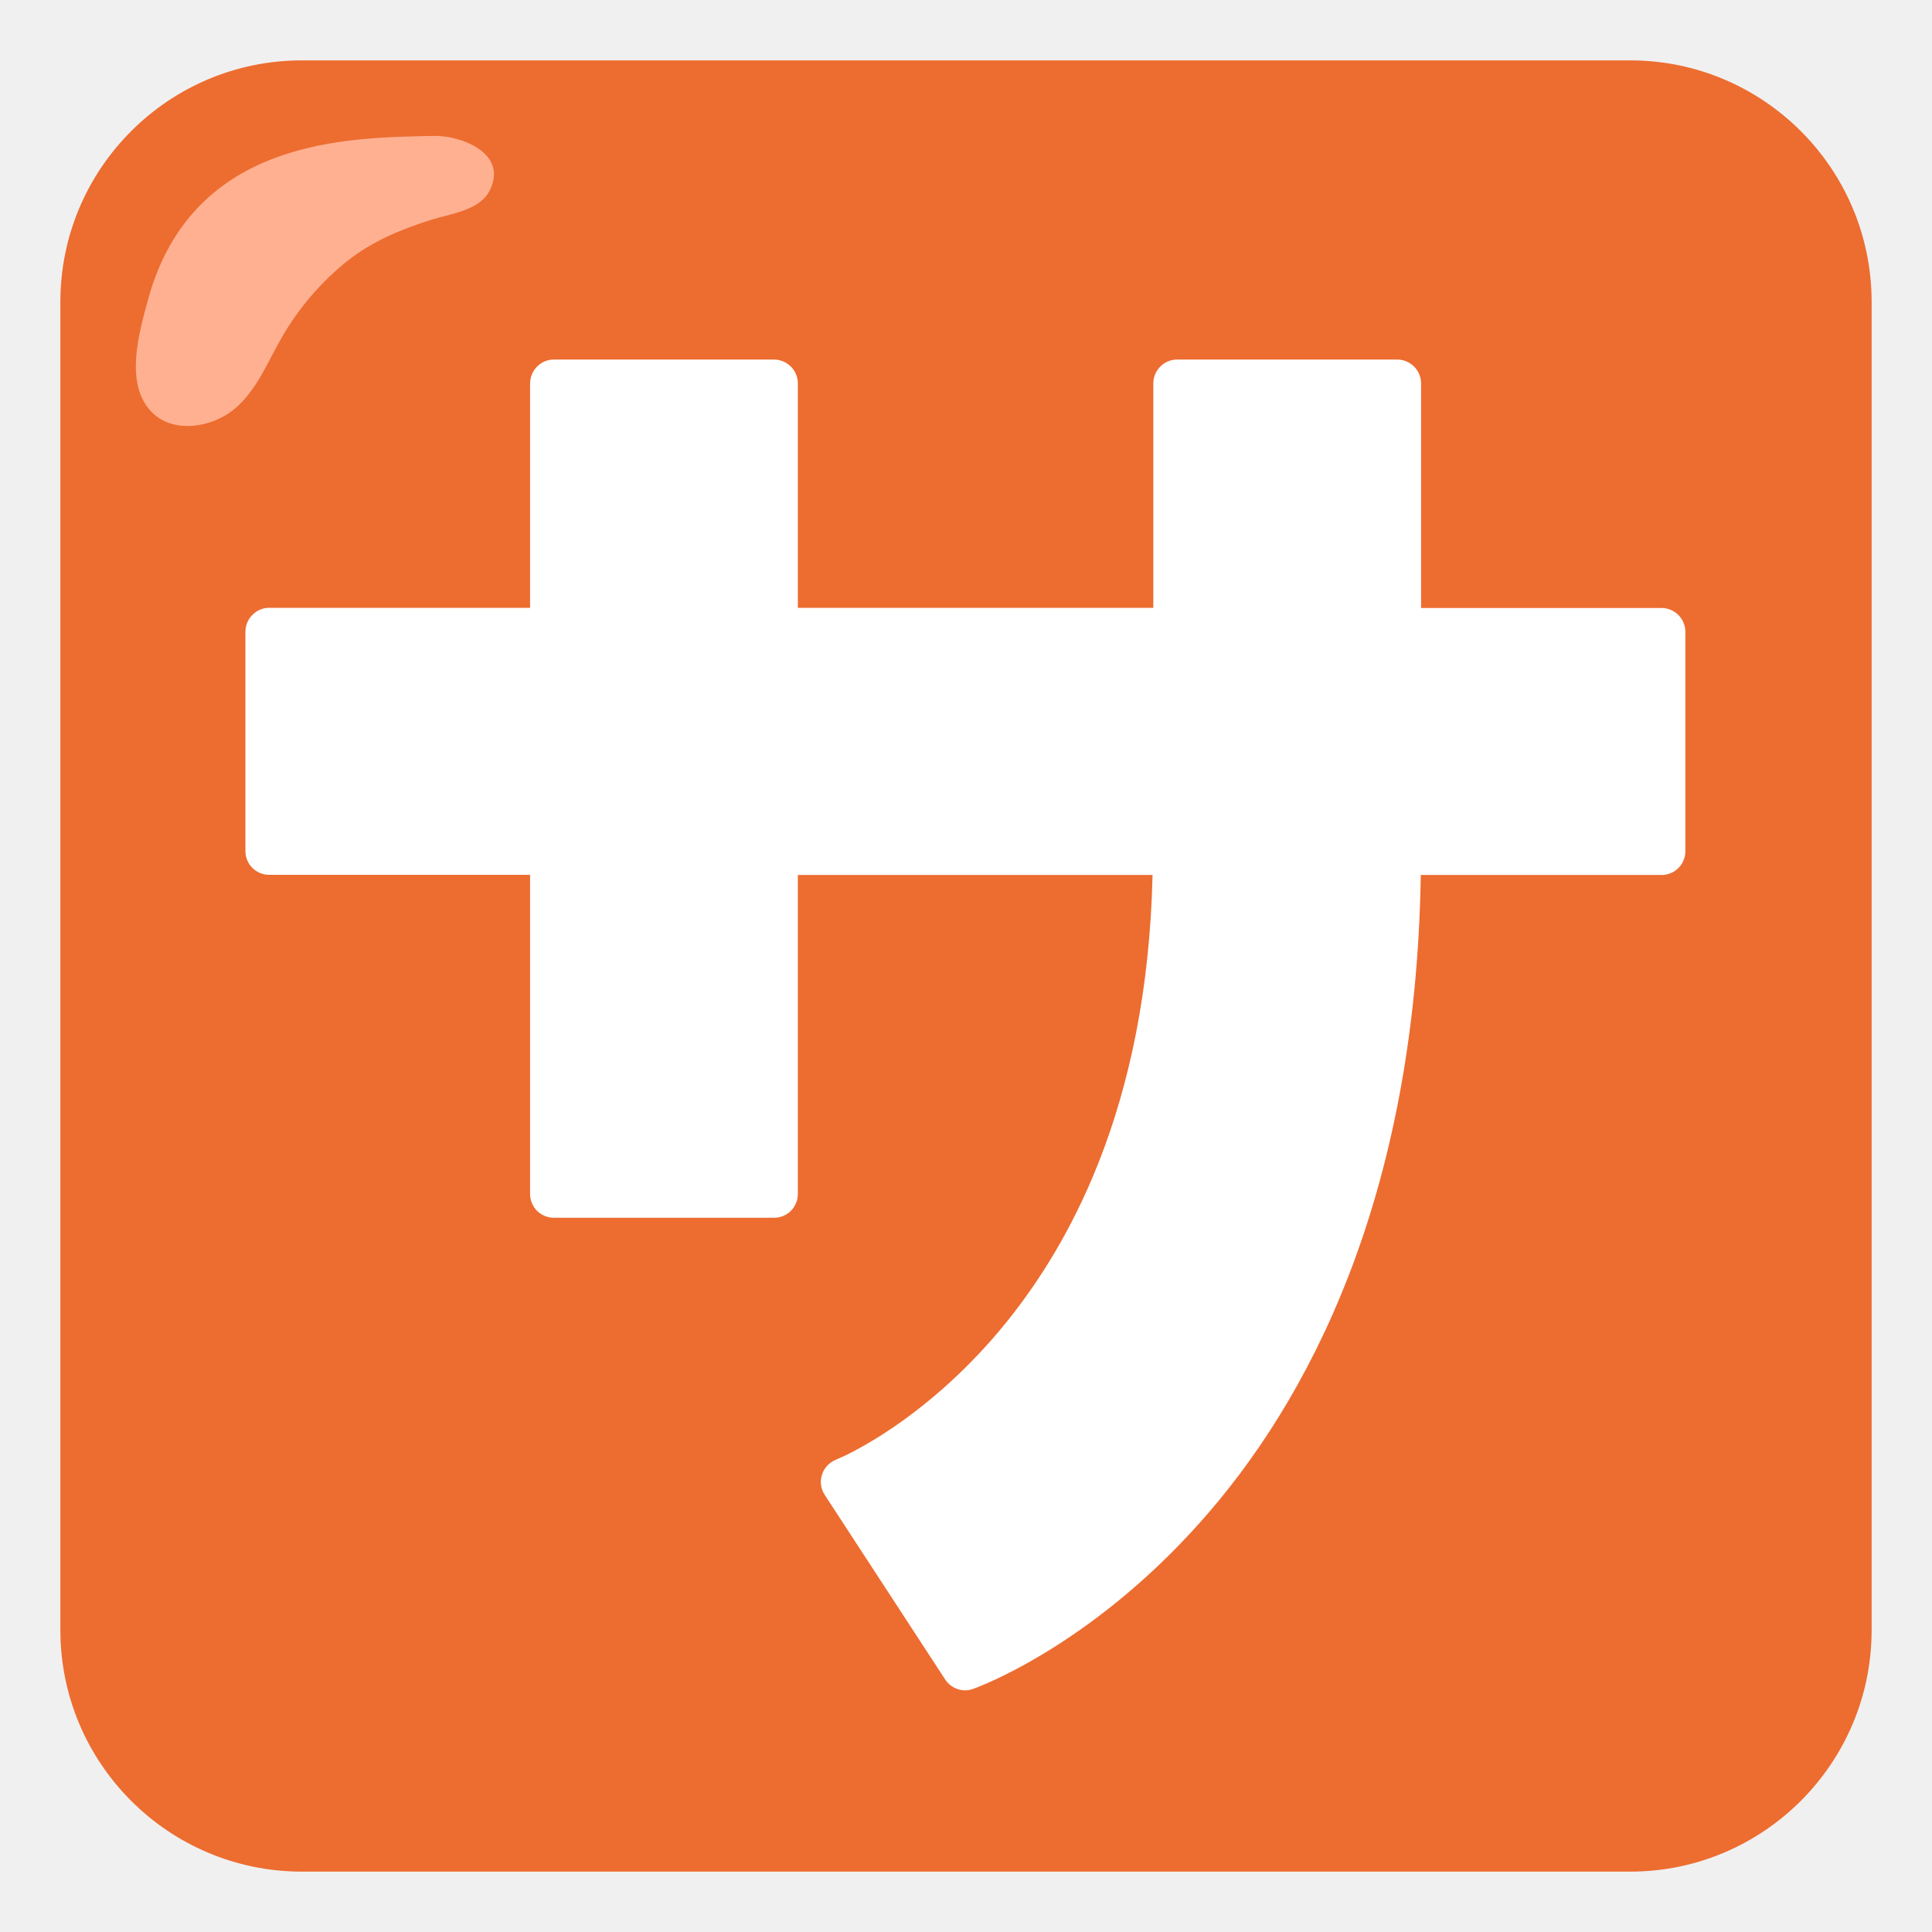
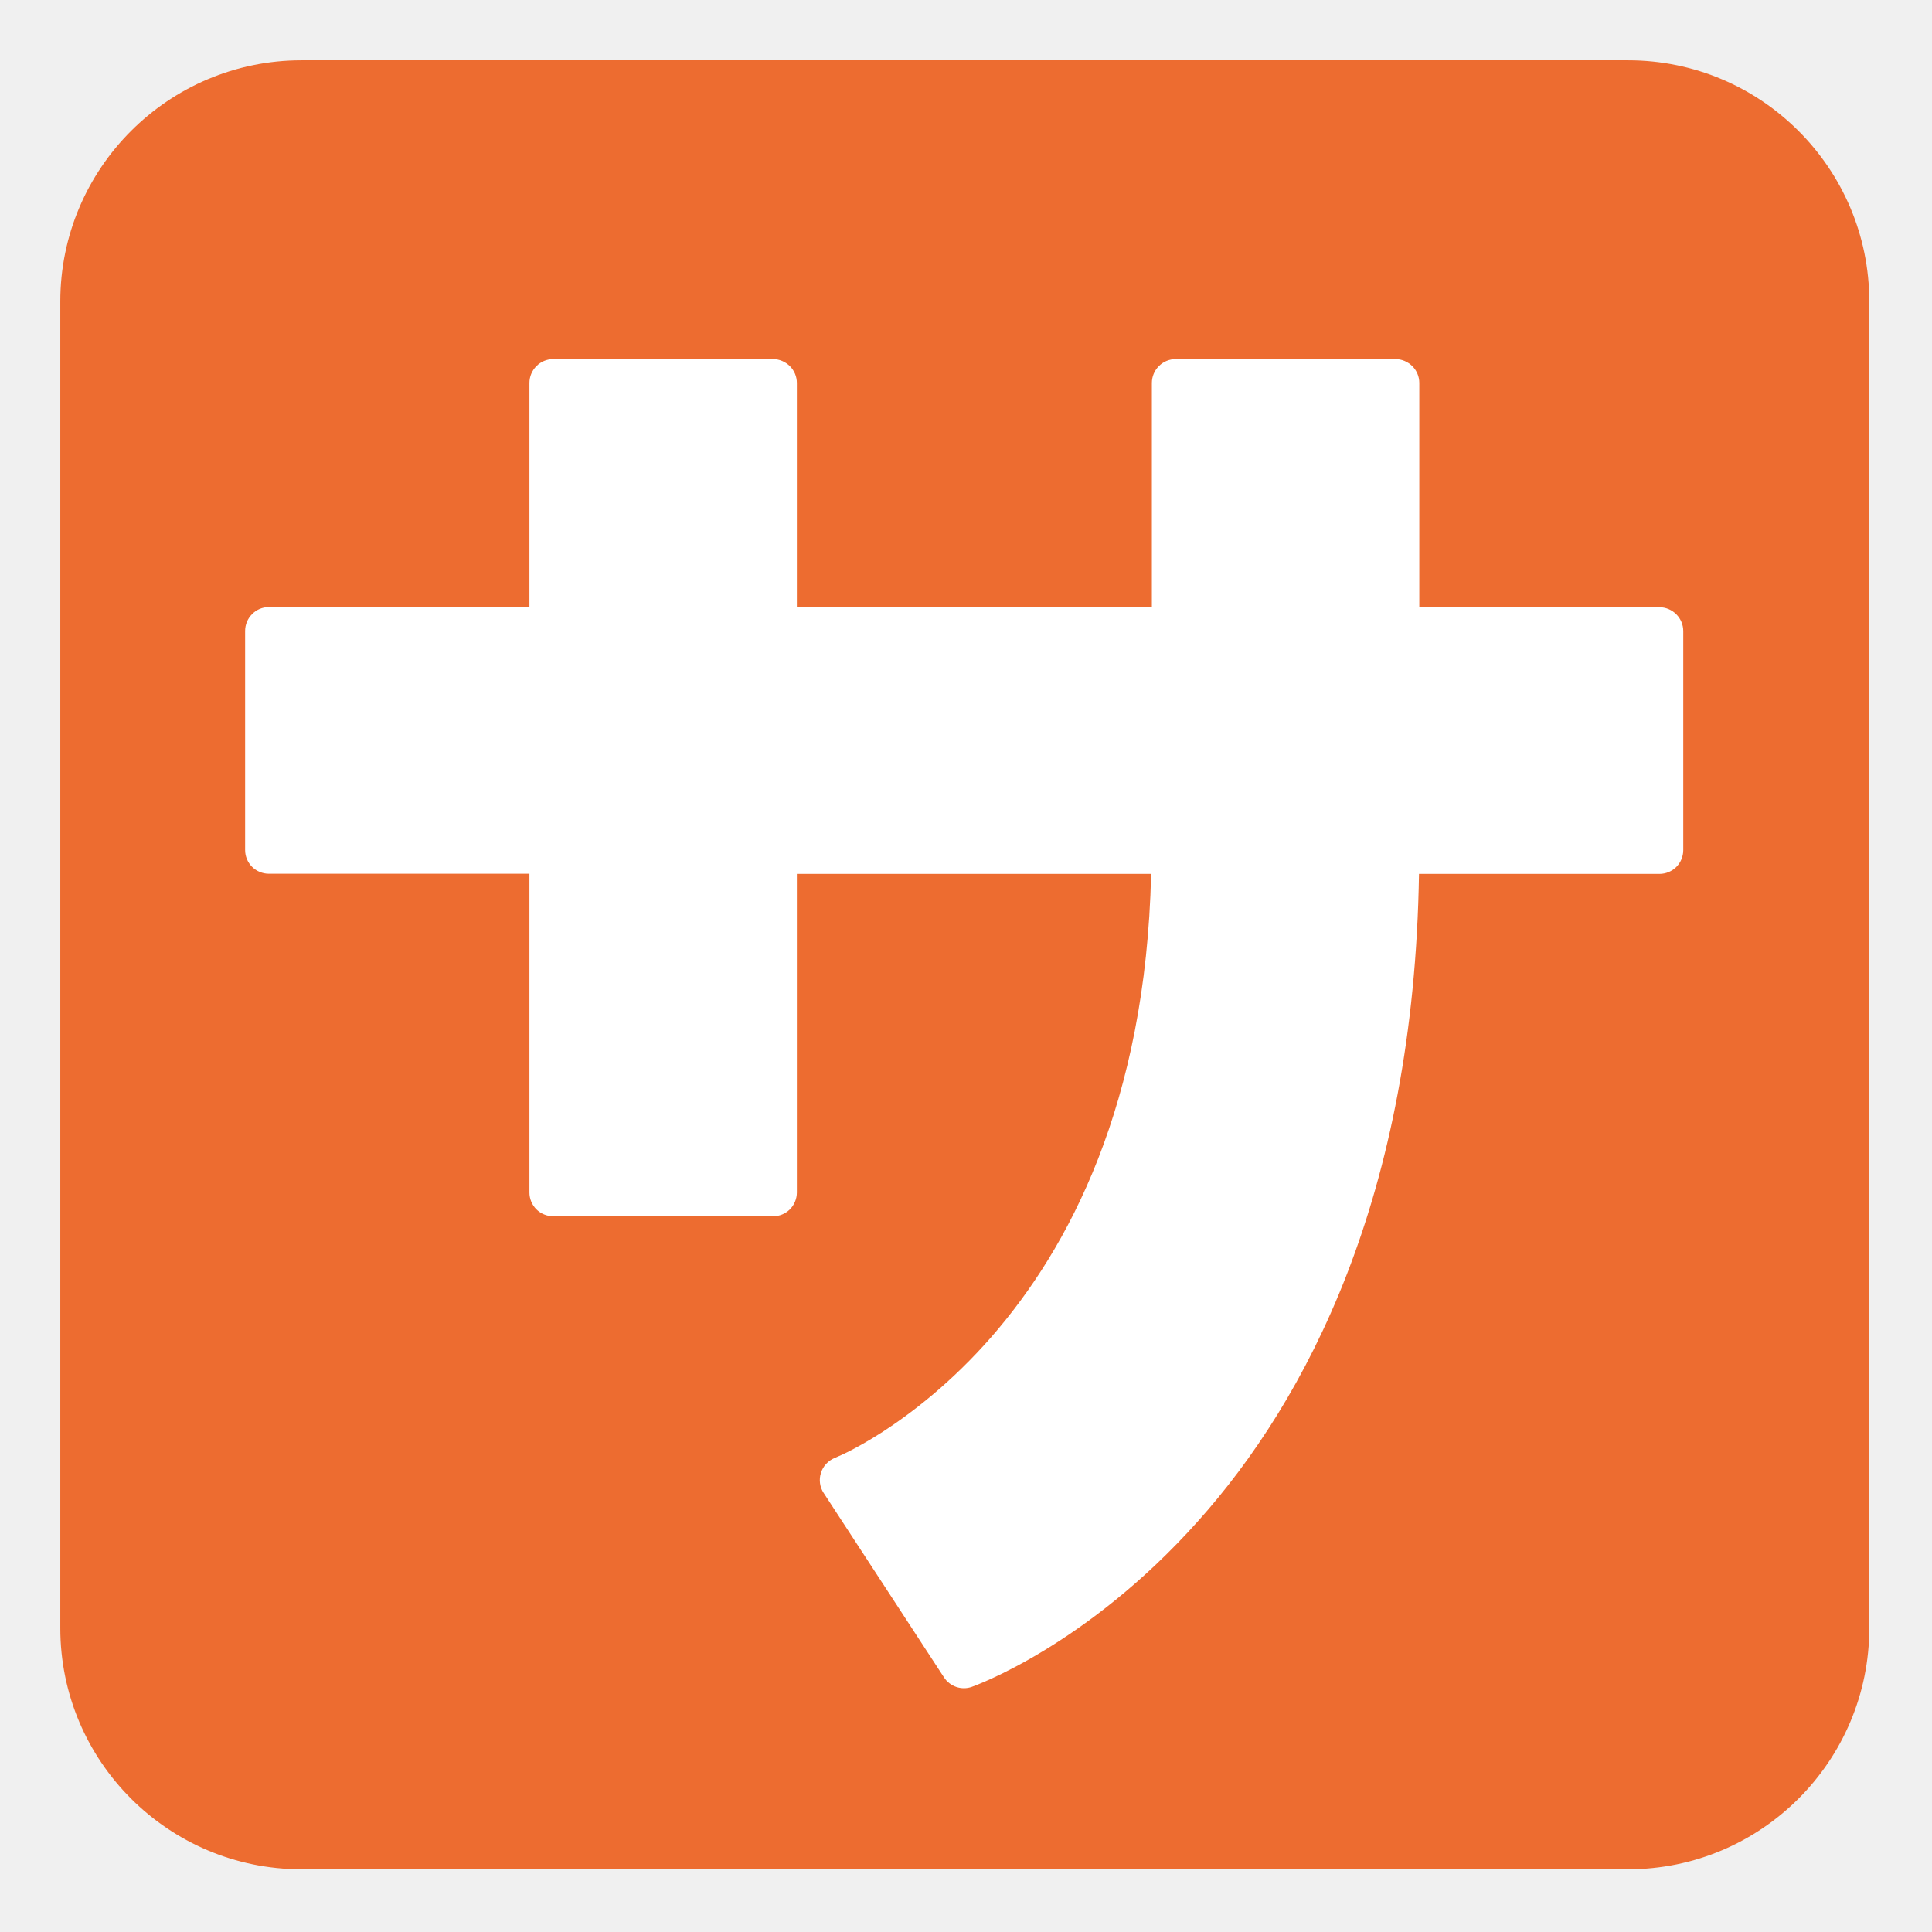
- <svg xmlns="http://www.w3.org/2000/svg" width="128" height="128" version="1.1" id="svg3424">
-   <defs id="defs3428" />
-   <g transform="matrix(5.71429,0,0,7.05882,-18.85721,-24.23525)" id="g4" style="clip-rule:evenodd;fill:#ed6c30;fill-rule:evenodd;stroke-linejoin:round;stroke-miterlimit:2">
-     <path d="M 25,6.267 C 25,5.016 23.745,4 22.2,4 H 6.8 C 5.255,4 4,5.016 4,6.267 V 18.733 C 4,19.984 5.255,21 6.8,21 h 15.4 c 1.545,0 2.8,-1.016 2.8,-2.267 z" style="fill:#ed6c30" id="path2" />
+ <svg xmlns="http://www.w3.org/2000/svg" width="100%" height="100%" viewBox="0 0 534 534" version="1.1" xml:space="preserve" style="fill-rule:evenodd;clip-rule:evenodd;stroke-linejoin:round;stroke-miterlimit:2;">
+   <g id="g4">
+     <path id="path2" d="M516.667,83.343c-0,-36.794 -29.881,-66.676 -66.667,-66.676l-366.667,-0c-36.786,-0 -66.667,29.882 -66.667,66.676l0,366.647c0,36.794 29.881,66.677 66.667,66.677l366.667,-0c36.786,-0 66.667,-29.883 66.667,-66.677l-0,-366.647Z" style="fill:#ed6c30;" />
  </g>
-   <g transform="translate(-2.273514,1.047149)" id="g12" style="clip-rule:evenodd;fill:#ffb091;fill-rule:evenodd;stroke-linejoin:round;stroke-miterlimit:2">
-     <path d="M 30.915,7.958 C 25.554,8.085 15,8 12.066,18.857 c -0.581,2.15 -1.578,5.57 0.285,7.423 1.433,1.425 3.932,0.985 5.373,-0.162 1.534,-1.221 2.286,-3.205 3.245,-4.857 1.114,-1.917 2.599,-3.655 4.34,-5.034 1.627,-1.289 3.482,-2.052 5.444,-2.683 1.362,-0.438 3.297,-0.632 3.969,-1.979 C 36,9 32.576,7.869 30.915,7.958 Z" style="fill:#ffb091" id="path10" />
-   </g>
-   <path d="M110.08 40.28H94.15V25.4c0-.42-.17-.82-.46-1.11-.29-.29-.7-.47-1.11-.47h-14.6c-.41 0-.82.17-1.11.47-.29.29-.46.69-.46 1.11v14.87H52.86V25.4c0-.42-.17-.82-.46-1.11-.29-.29-.7-.47-1.11-.47h-14.6c-.41 0-.82.17-1.11.47-.29.29-.46.69-.46 1.11v14.87H17.83c-.42 0-.82.17-1.11.47-.29.29-.46.69-.46 1.11v14.54c0 .42.17.82.46 1.11.29.29.7.46 1.11.46h17.29v21.15c0 .41.17.82.46 1.11.29.29.7.46 1.11.46h14.6c.42 0 .82-.17 1.11-.46.29-.29.46-.7.46-1.11V57.97h23.5c-.35 15.29-5.49 24.86-10.59 30.71-2.64 3.02-5.27 5.04-7.23 6.31-.98.63-1.79 1.07-2.35 1.35-.28.14-.49.23-.63.29l-.15.07-.03.01c-.44.18-.78.54-.92.99-.15.45-.08.95.18 1.34l7.98 12.23c.4.61 1.16.87 1.84.63.16-.06 7.57-2.68 14.98-10.96 7.23-8.06 14.36-21.57 14.69-42.97h15.96c.41 0 .82-.17 1.11-.46.29-.29.46-.7.46-1.11V41.86c0-.42-.17-.82-.46-1.11-.3-.3-.7-.47-1.12-.47z" fill="#fff" id="path3422" />
+   <g id="g12" />
+   <path id="path3422" d="M458.667,167.833l-66.375,0l-0,-62c-0,-1.75 -0.709,-3.416 -1.917,-4.625c-1.208,-1.208 -2.917,-1.958 -4.625,-1.958l-60.833,0c-1.709,0 -3.417,0.708 -4.625,1.958c-1.209,1.209 -1.917,2.875 -1.917,4.625l0,61.959l-98.125,-0l-0,-61.959c-0,-1.75 -0.708,-3.416 -1.917,-4.625c-1.208,-1.208 -2.916,-1.958 -4.625,-1.958l-60.833,0c-1.708,0 -3.417,0.708 -4.625,1.958c-1.208,1.209 -1.917,2.875 -1.917,4.625l0,61.959l-72.041,-0c-1.75,-0 -3.417,0.708 -4.625,1.958c-1.209,1.208 -1.917,2.875 -1.917,4.625l-0,60.583c-0,1.75 0.708,3.417 1.917,4.625c1.208,1.209 2.916,1.917 4.625,1.917l72.041,0l0,88.125c0,1.708 0.709,3.417 1.917,4.625c1.208,1.208 2.917,1.917 4.625,1.917l60.833,-0c1.75,-0 3.417,-0.709 4.625,-1.917c1.209,-1.208 1.917,-2.917 1.917,-4.625l-0,-88.083l97.917,-0c-1.459,63.708 -22.875,103.583 -44.125,127.958c-11,12.583 -21.959,21 -30.125,26.292c-4.084,2.625 -7.459,4.458 -9.792,5.625c-1.167,0.583 -2.042,0.958 -2.625,1.208l-0.625,0.292l-0.125,0.041c-1.833,0.75 -3.25,2.25 -3.833,4.125c-0.625,1.875 -0.334,3.959 0.75,5.584l33.25,50.958c1.666,2.542 4.833,3.625 7.666,2.625c0.667,-0.25 31.542,-11.167 62.417,-45.667c30.125,-33.583 59.833,-89.875 61.208,-179.041l66.5,-0c1.709,-0 3.417,-0.709 4.625,-1.917c1.209,-1.208 1.917,-2.917 1.917,-4.625l0,-60.583c0,-1.75 -0.708,-3.417 -1.917,-4.625c-1.25,-1.25 -2.916,-1.959 -4.666,-1.959Z" style="fill:#fff;fill-rule:nonzero;" />
</svg>
